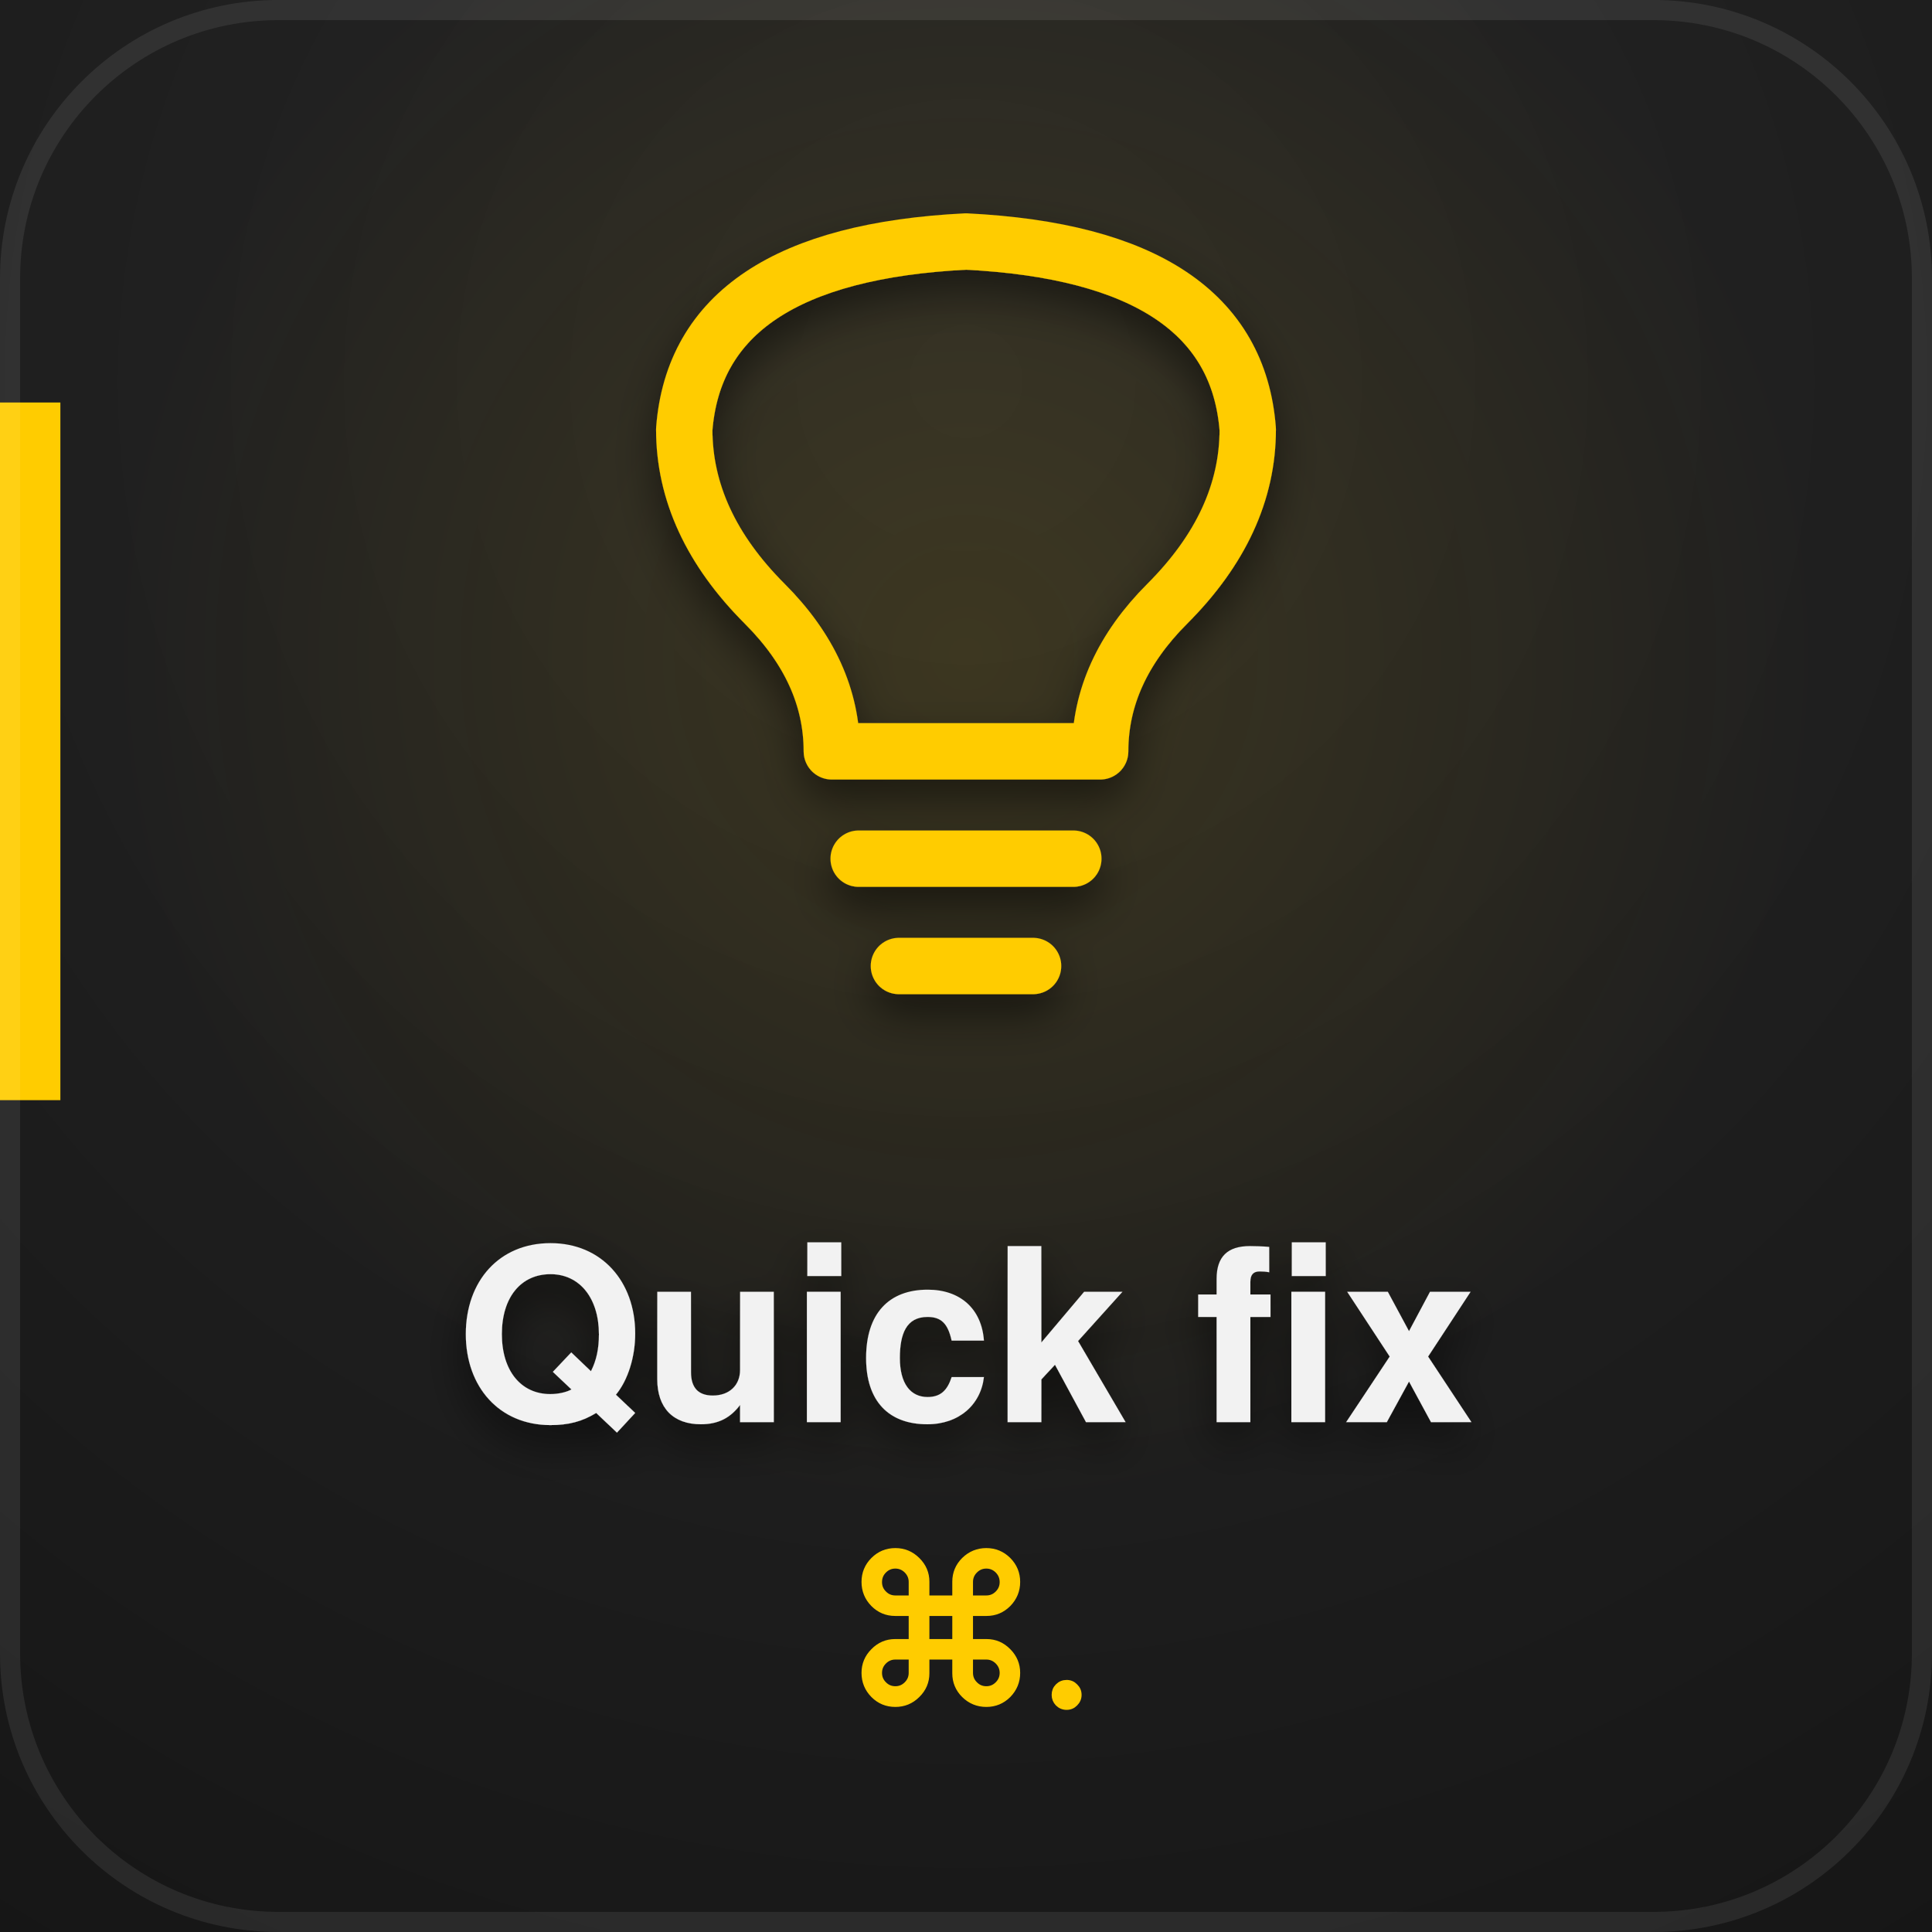
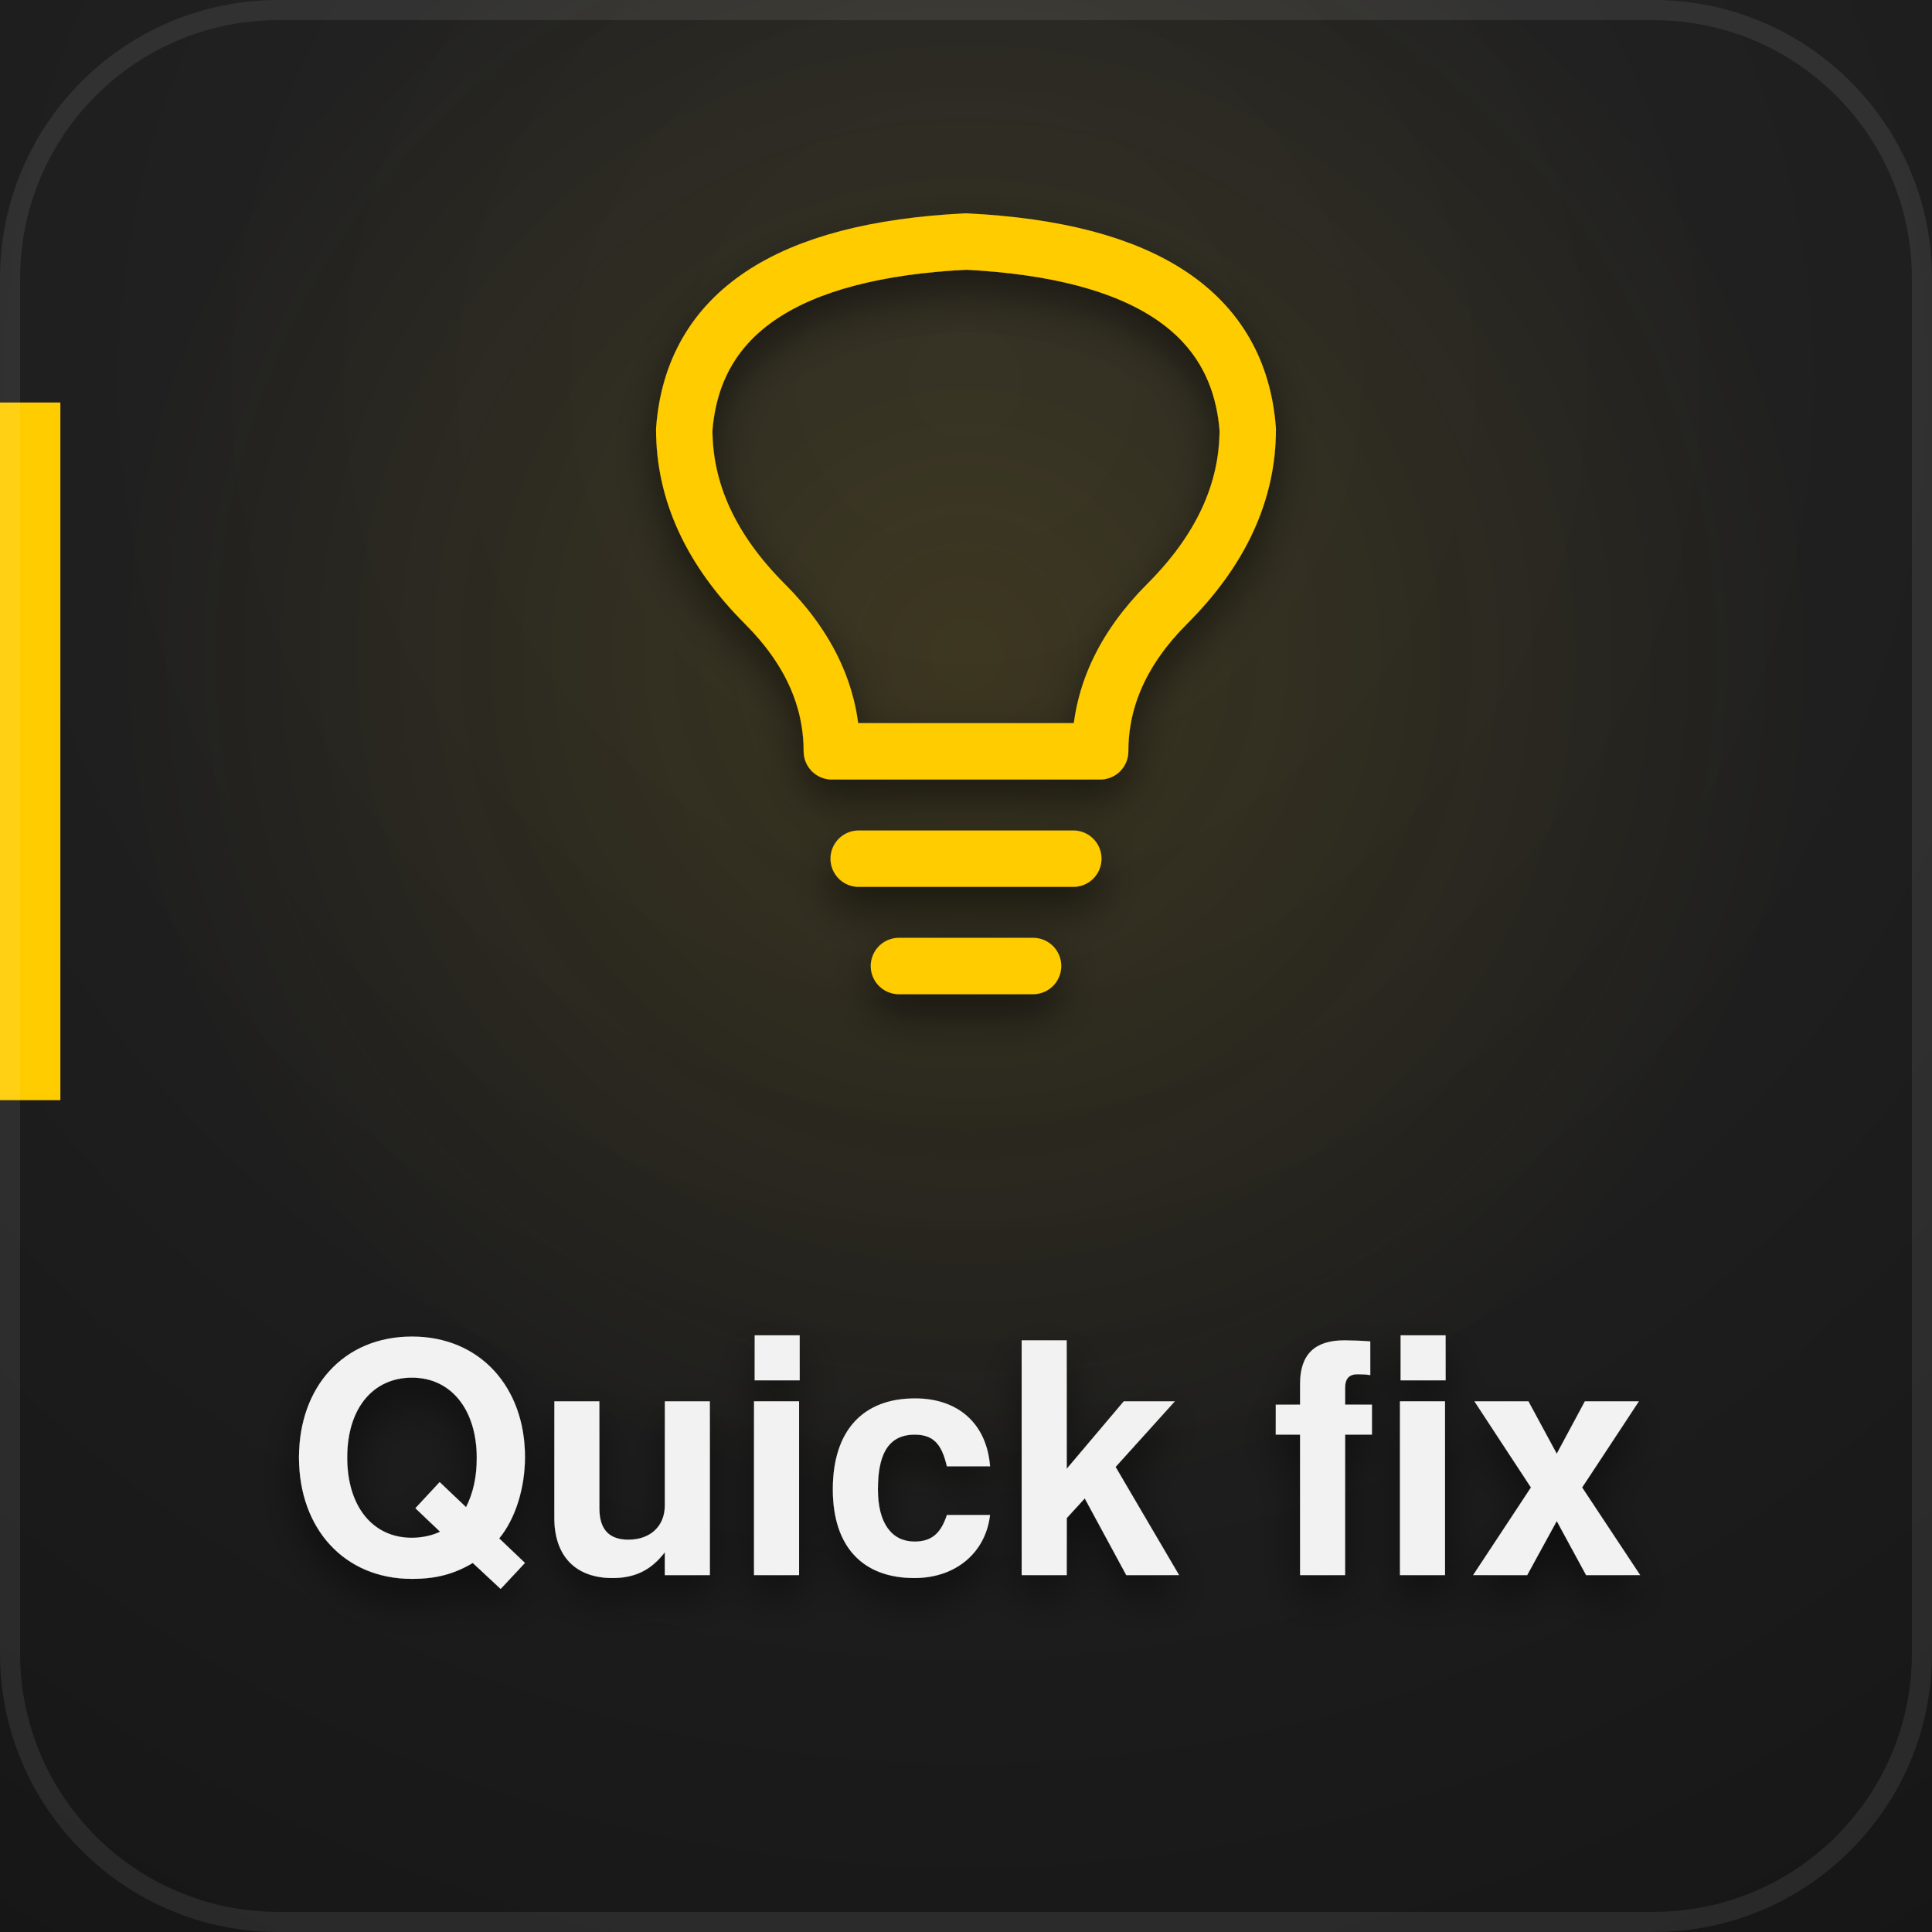
<svg xmlns="http://www.w3.org/2000/svg" width="144" height="144" viewBox="0 0 144 144">
  <defs>
    <radialGradient id="bg" cx="50%" cy="20%" r="95%">
      <stop offset="0" stop-color="#272727" />
      <stop offset="0.55" stop-color="#1e1e1e" />
      <stop offset="1" stop-color="#161616" />
    </radialGradient>
    <radialGradient id="wash" cx="50%" cy="34%" r="44%">
      <stop offset="0" stop-color="#ffcc00" stop-opacity="0.11" />
      <stop offset="1" stop-color="#ffcc00" stop-opacity="0" />
    </radialGradient>
    <filter id="lift" x="-30%" y="-30%" width="160%" height="170%">
      <feDropShadow dx="0" dy="1.5" stdDeviation="1.6" flood-color="#000" flood-opacity="0.5" />
    </filter>
  </defs>
  <rect width="144" height="144" fill="url(#bg)" />
  <rect width="144" height="144" fill="url(#wash)" />
  <rect x="0" y="30" width="4.5" height="52" fill="#ffcc00" />
  <g transform="translate(40 14)" filter="url(#lift)">
    <path d="M22 42 Q22 36 17 31 Q11 25 11 18 Q12 5 32 4 Q52 5 53 18 Q53 25 47 31 Q42 36 42 42 Z" fill="none" stroke="#ffcc00" stroke-width="4.2" stroke-linecap="round" stroke-linejoin="round" />
    <line x1="24" y1="50" x2="40" y2="50" stroke="#ffcc00" stroke-width="4.2" stroke-linecap="round" />
    <line x1="27" y1="58" x2="37" y2="58" stroke="#ffcc00" stroke-width="4.2" stroke-linecap="round" />
  </g>
-   <text x="72" y="106" font-family="Helvetica Neue" font-size="18" font-weight="700" fill="#f2f2f2" text-anchor="middle" filter="url(#lift)">Quick fix</text>
-   <text x="72" y="127" font-family=".SF NS Mono" font-size="15" fill="#ffcc00" stroke="#ffcc00" stroke-width="0.45" text-anchor="middle">⌘.</text>
+   <text x="72" y="117.4" font-family="Helvetica Neue" font-size="24" font-weight="700" fill="#f2f2f2" text-anchor="middle" filter="url(#lift)">Quick fix</text>
  <rect x="0.75" y="0.75" width="142.5" height="142.5" rx="20" fill="none" stroke="#fff" stroke-opacity="0.08" stroke-width="1.5" />
</svg>
